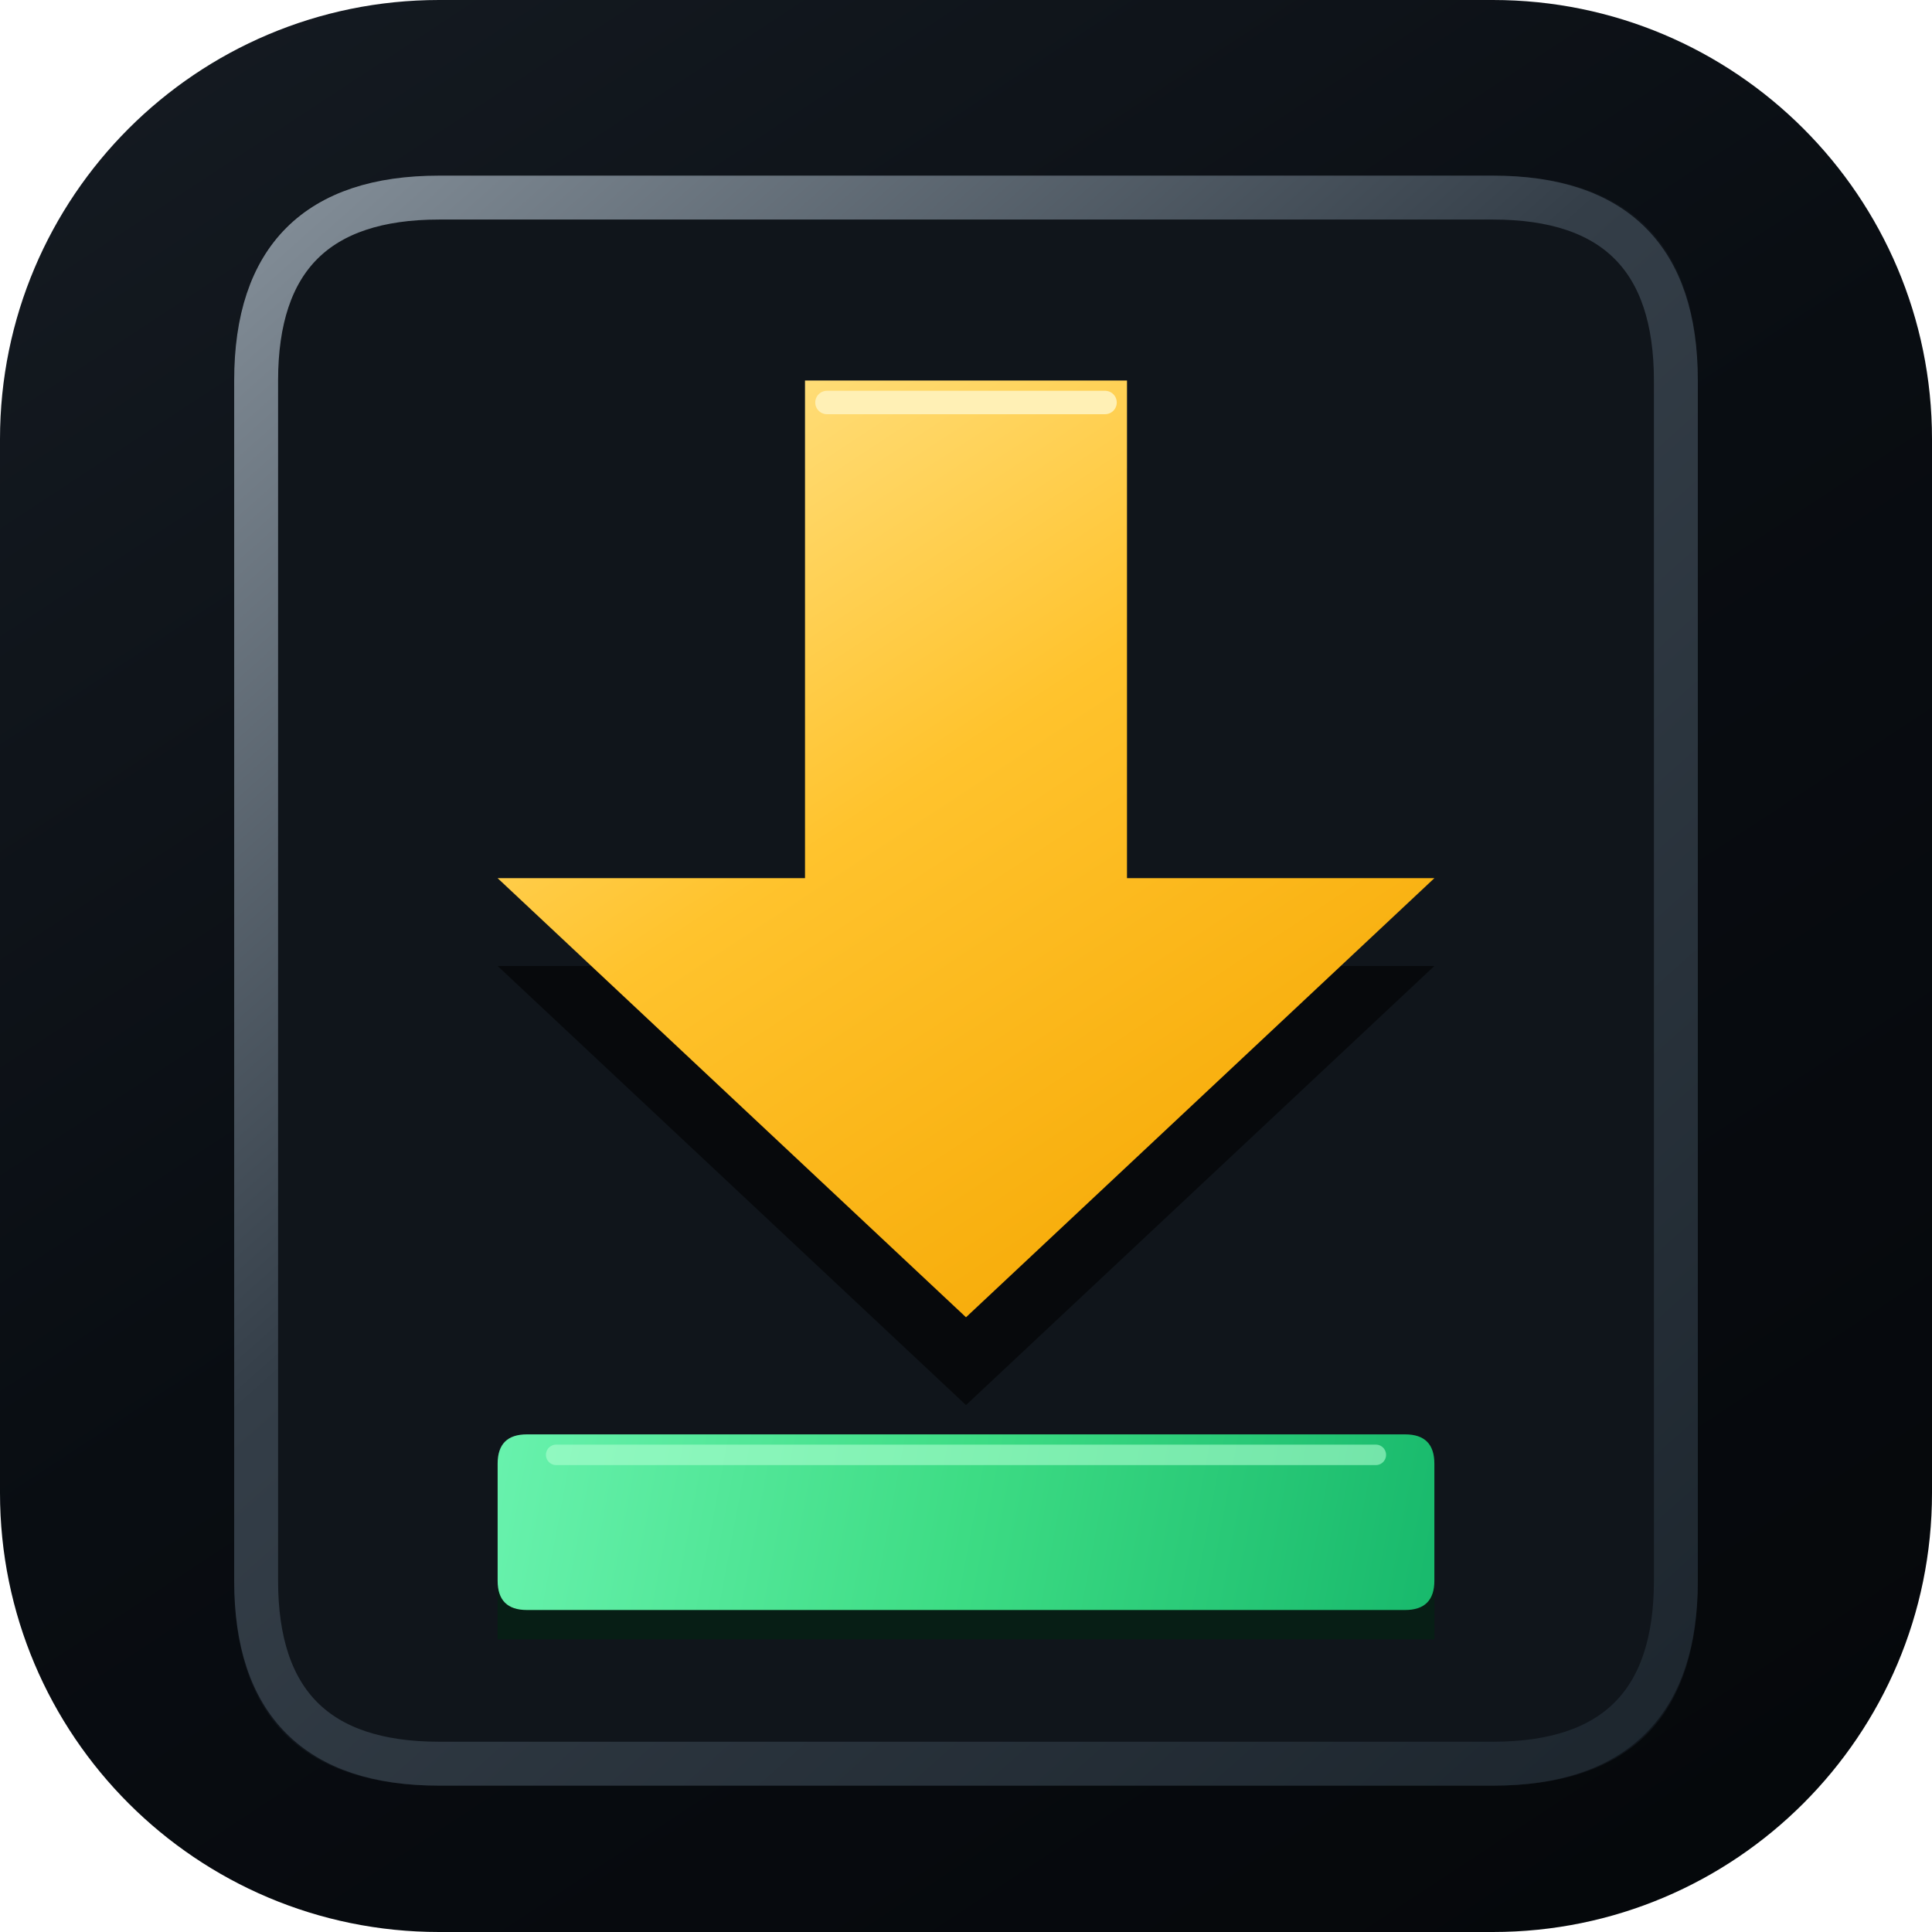
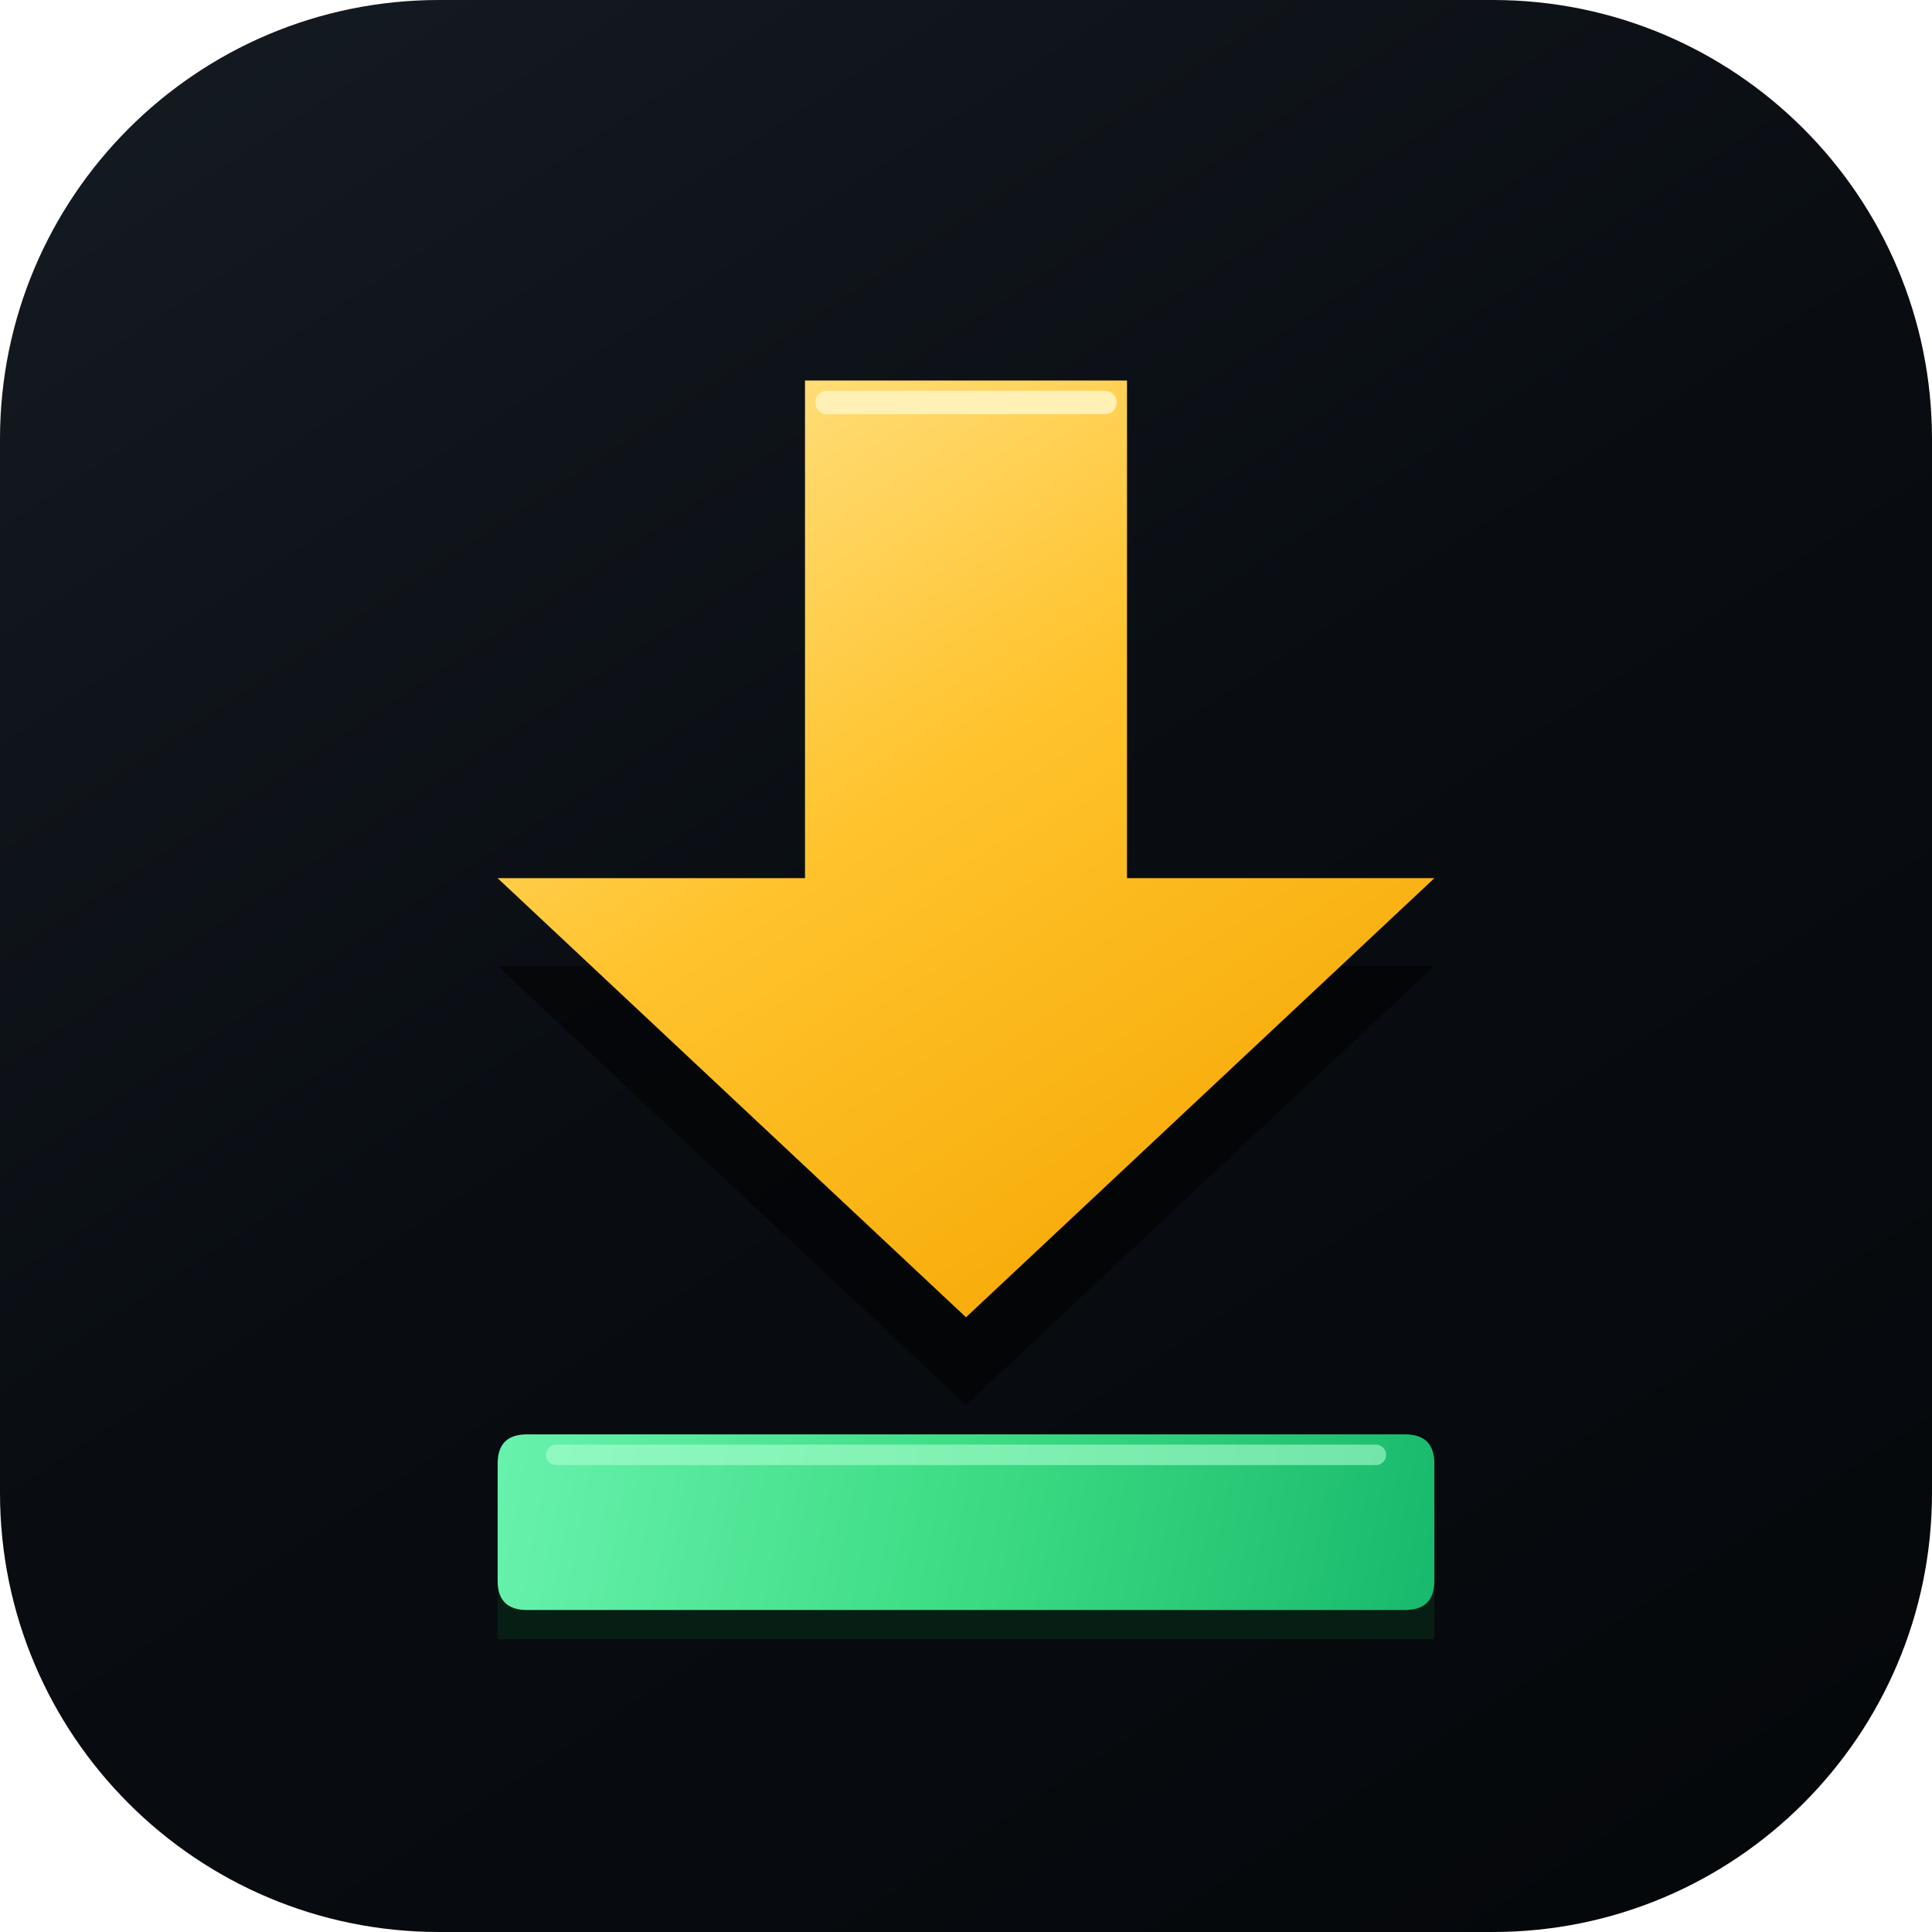
<svg xmlns="http://www.w3.org/2000/svg" width="1024" height="1024" viewBox="21 21 66 66">
  <defs>
    <linearGradient id="g0ic_launcher_background" gradientUnits="userSpaceOnUse" x1="16" y1="0" x2="87" y2="108">
      <stop offset="0" stop-color="#1B222A" />
      <stop offset="0.5" stop-color="#090D12" />
      <stop offset="1" stop-color="#030507" />
    </linearGradient>
    <linearGradient id="g0ic_launcher_foreground" gradientUnits="userSpaceOnUse" x1="30" y1="27" x2="79" y2="82">
      <stop offset="0" stop-color="#85909A" />
      <stop offset="0.42" stop-color="#343E48" />
      <stop offset="1" stop-color="#1C252D" />
    </linearGradient>
    <linearGradient id="g1ic_launcher_foreground" gradientUnits="userSpaceOnUse" x1="44" y1="34" x2="65" y2="66">
      <stop offset="0" stop-color="#FFE184" />
      <stop offset="0.42" stop-color="#FFC32D" />
      <stop offset="1" stop-color="#F5A600" />
    </linearGradient>
    <linearGradient id="g2ic_launcher_foreground" gradientUnits="userSpaceOnUse" x1="38" y1="70" x2="70" y2="76">
      <stop offset="0" stop-color="#68F2AD" />
      <stop offset="0.5" stop-color="#3DDC84" />
      <stop offset="1" stop-color="#18B96C" />
    </linearGradient>
    <clipPath id="mask">
      <rect x="21" y="21" width="66" height="66" rx="15" />
    </clipPath>
  </defs>
  <g clip-path="url(#mask)">
    <path d="M0,0 H108 V108 H0 Z" fill="url(#g0ic_launcher_background)" />
-     <path d="M36,27 H72 Q79,27 79,34 V75 Q79,82 72,82 H36 Q29,82 29,75 V34 Q29,27 36,27 Z" fill="#10151B" />
-     <path d="M36,27.75 H72 Q78.25,27.75 78.25,34 V75 Q78.25,81.25 72,81.25 H36 Q29.75,81.25 29.75,75 V34 Q29.75,27.75 36,27.75 Z" fill="none" stroke-width="1.5" stroke="url(#g0ic_launcher_foreground)" />
    <path d="M48.5,37 H59.5 V54 H70 L54,69 L38,54 H48.5 Z" fill="#000000" fill-opacity="0.55" />
    <path d="M48.5,34 H59.5 V51 H70 L54,66 L38,51 H48.5 Z" fill="url(#g1ic_launcher_foreground)" />
    <path d="M49.25,34.75 H58.75" fill="none" stroke="#FFF0B5" stroke-width="0.8" stroke-linecap="round" />
    <path d="M38,71 H70 V77 H38 Z" fill="#071E15" />
    <path d="M39,70 H69 Q70,70 70,71 V75 Q70,76 69,76 H39 Q38,76 38,75 V71 Q38,70 39,70 Z" fill="url(#g2ic_launcher_foreground)" />
    <path d="M40,70.7 H68" fill="none" stroke="#AEFFD1" stroke-width="0.7" stroke-linecap="round" stroke-opacity="0.6" />
  </g>
</svg>
